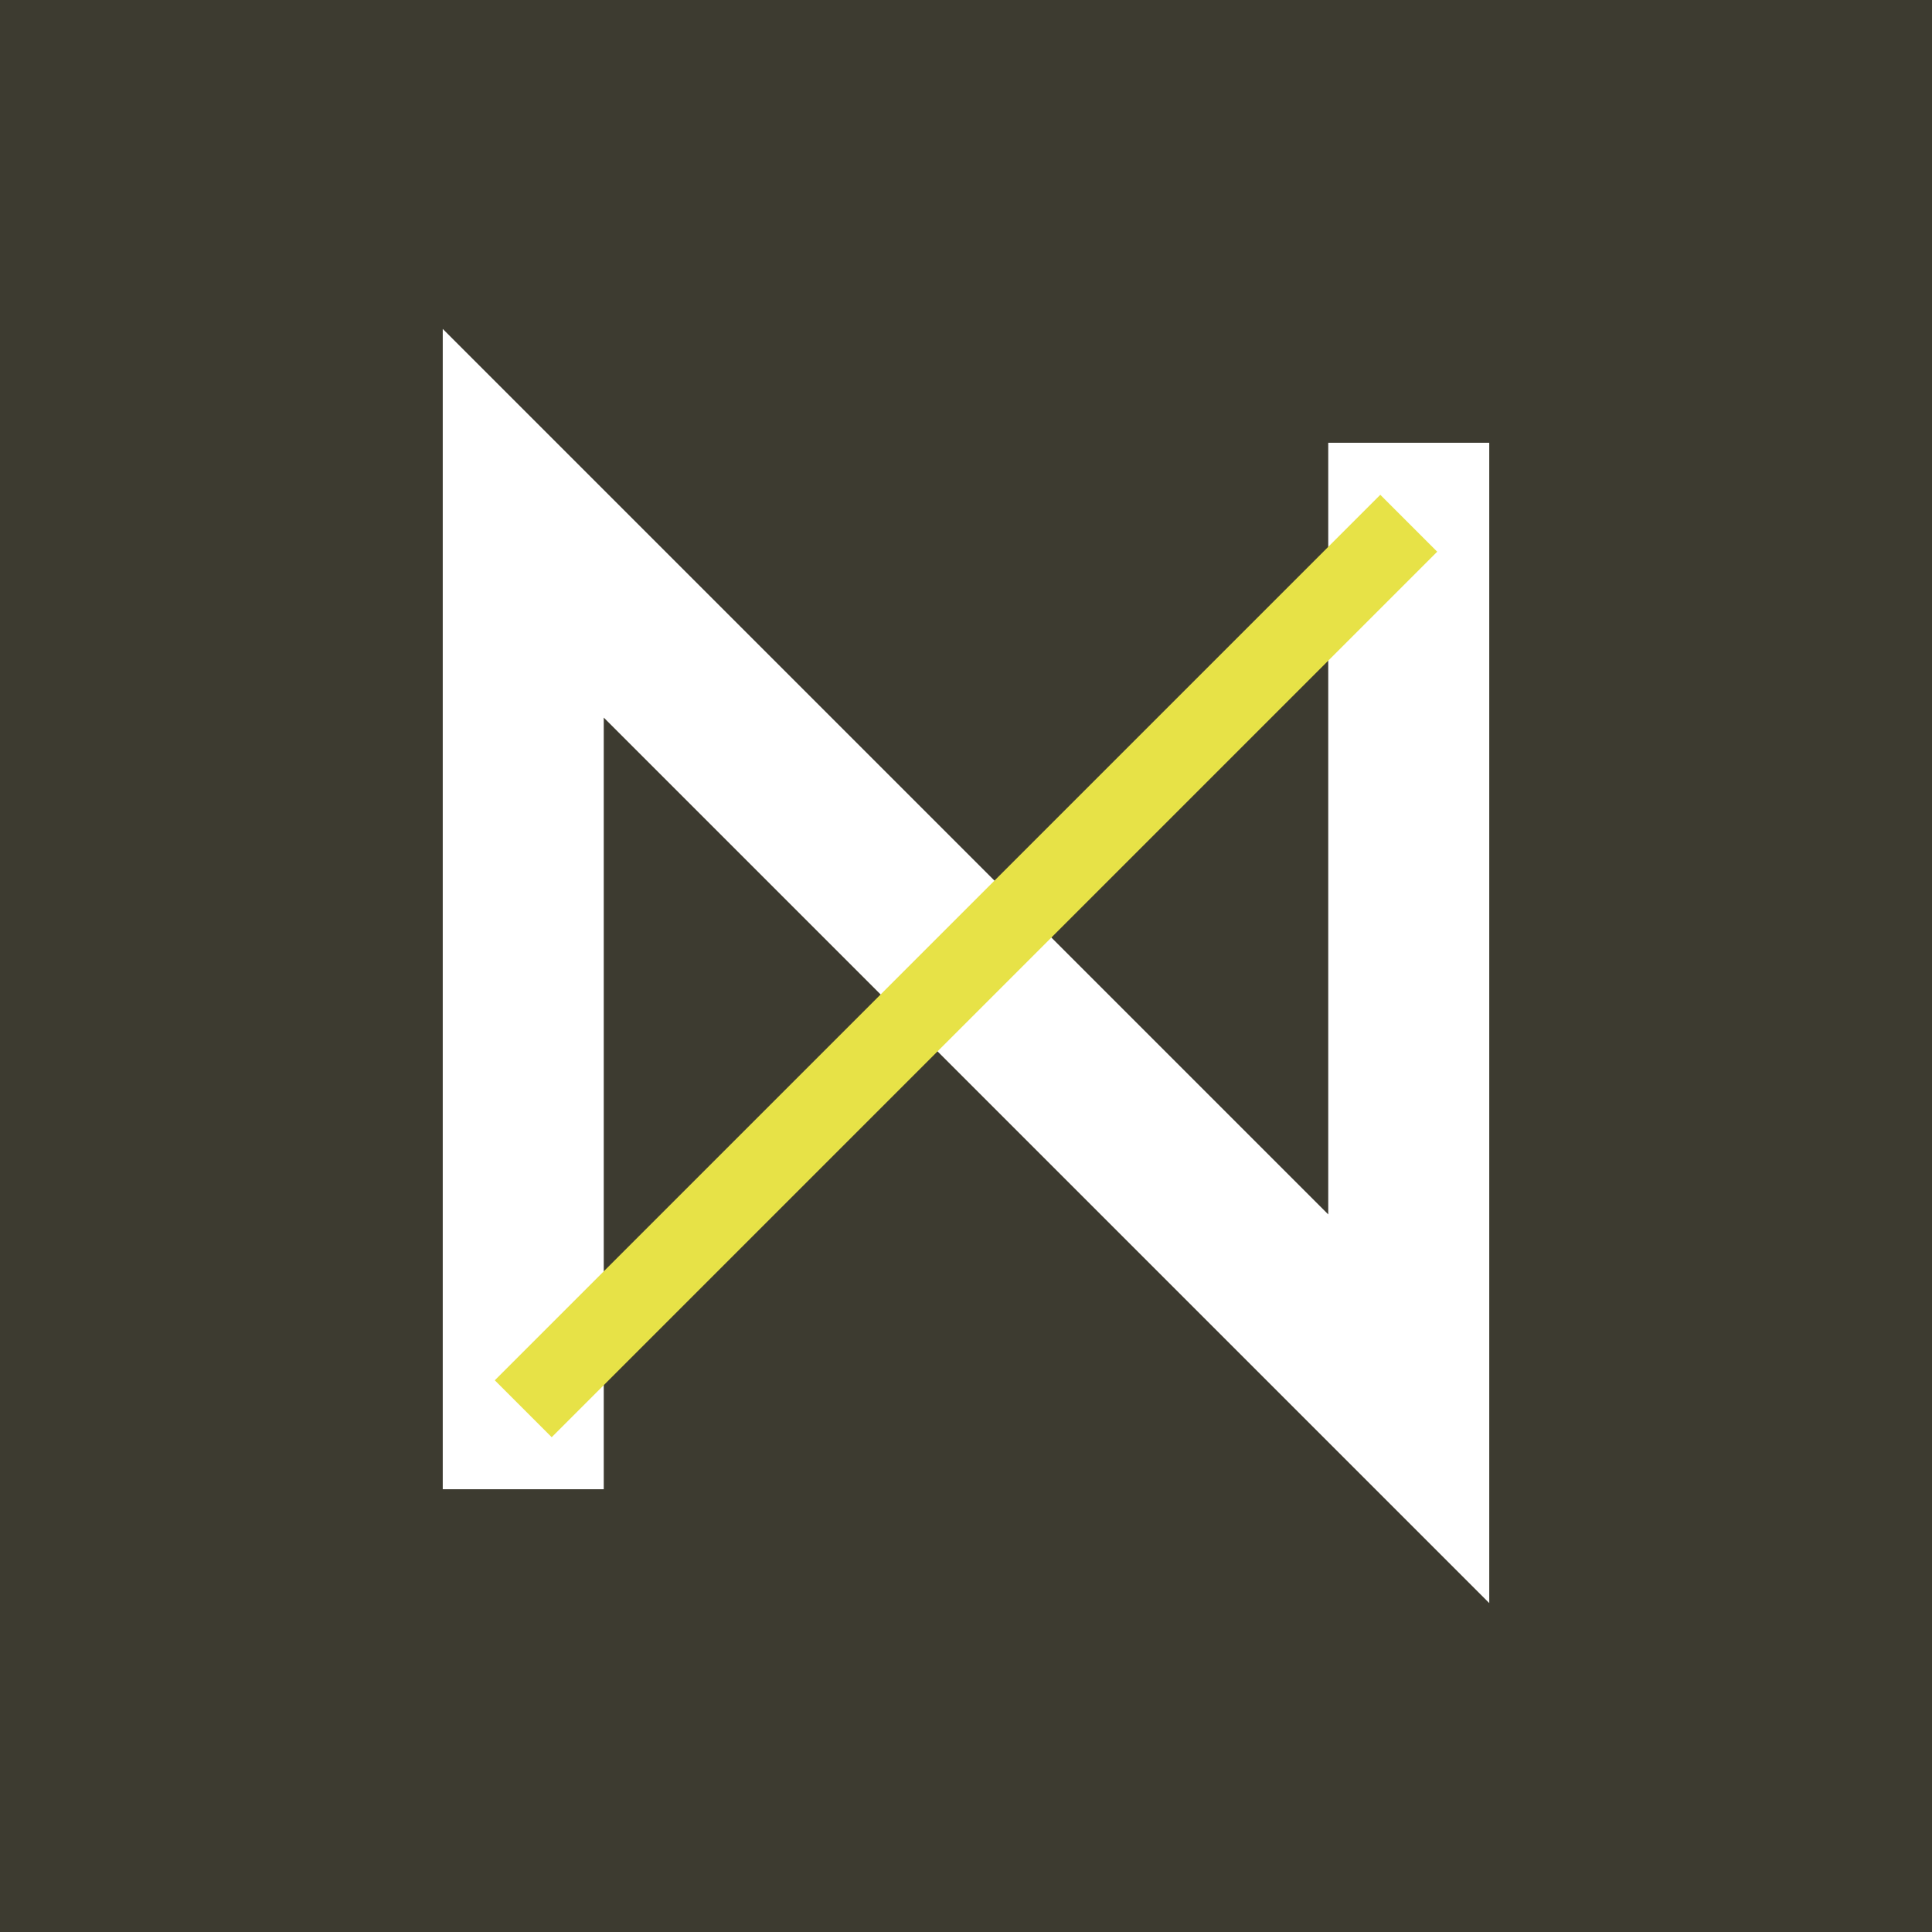
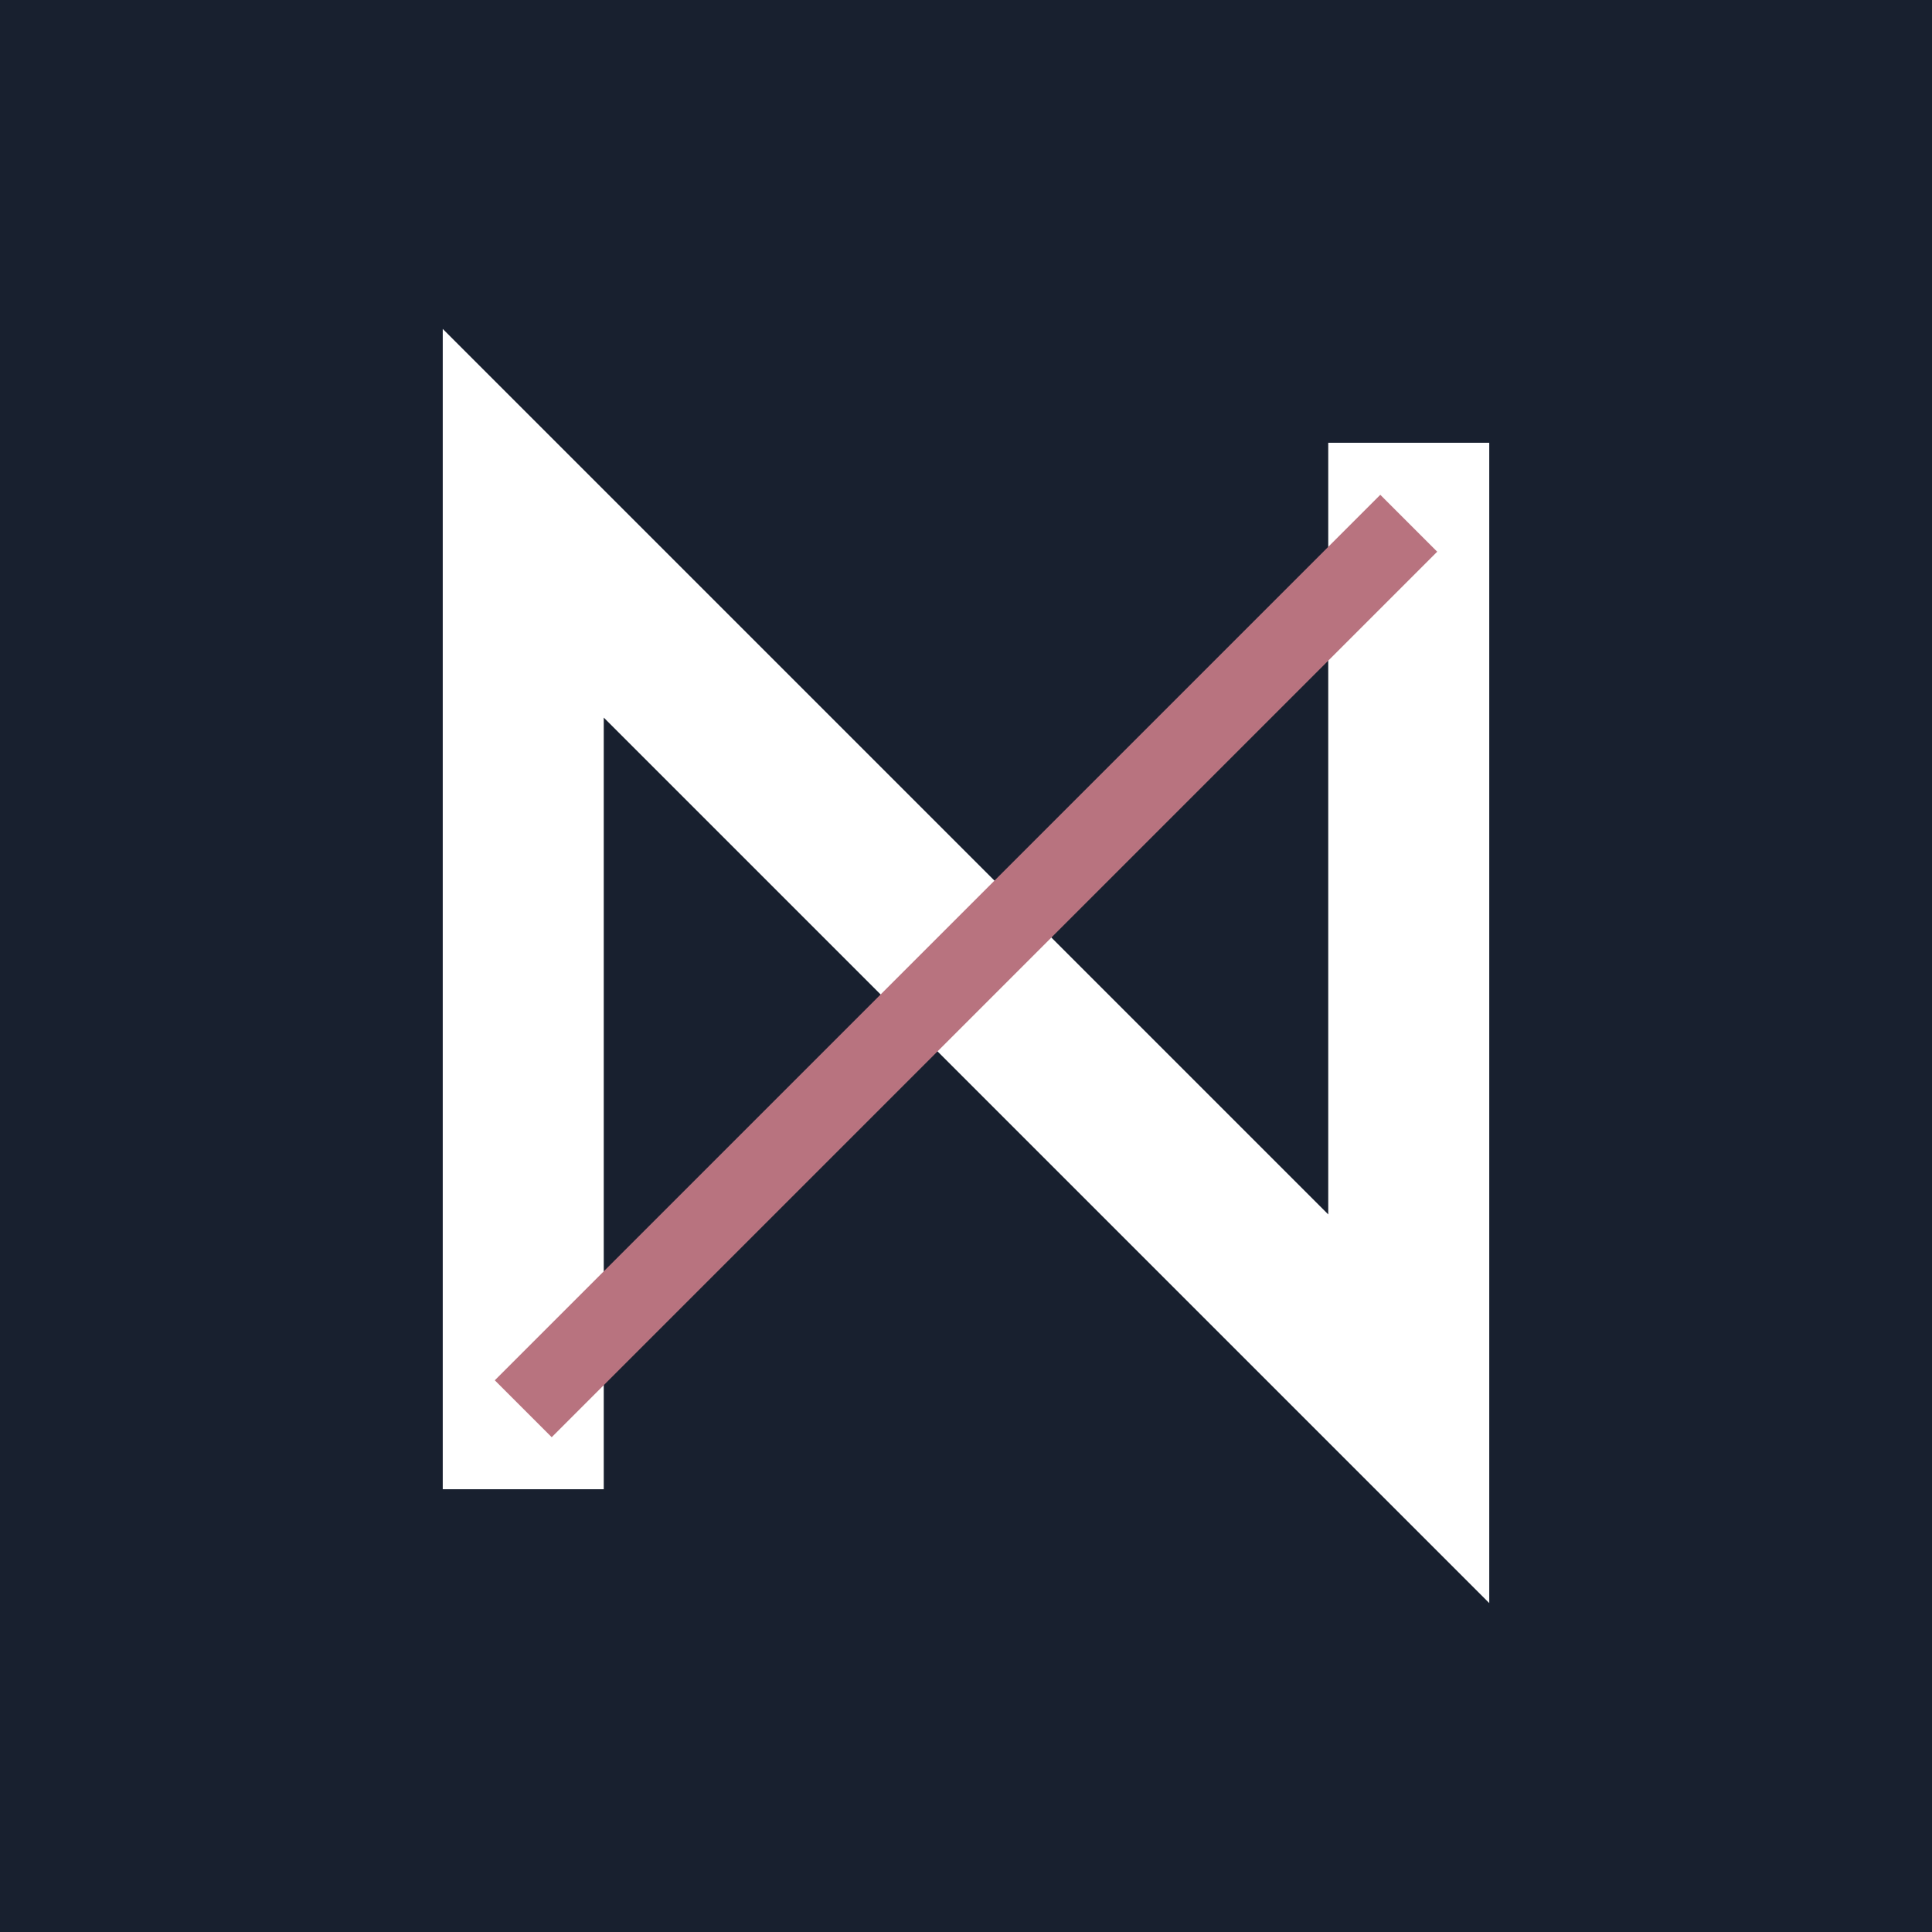
<svg xmlns="http://www.w3.org/2000/svg" viewBox="0 0 48 48" width="48" height="48">
-   <rect width="48" height="48" fill="#3D3B30" />
+   <rect width="48" height="48" fill="#18202f" />
  <path d="M13 35 V13 L35 35 V13" fill="none" stroke="#ffffff" stroke-width="4" stroke-linecap="square" />
-   <path d="M13 35 L35 13" stroke="#E7E247" stroke-width="2" />
+   <path d="M13 35 L35 13" stroke="#b8737f" stroke-width="2" />
</svg>
